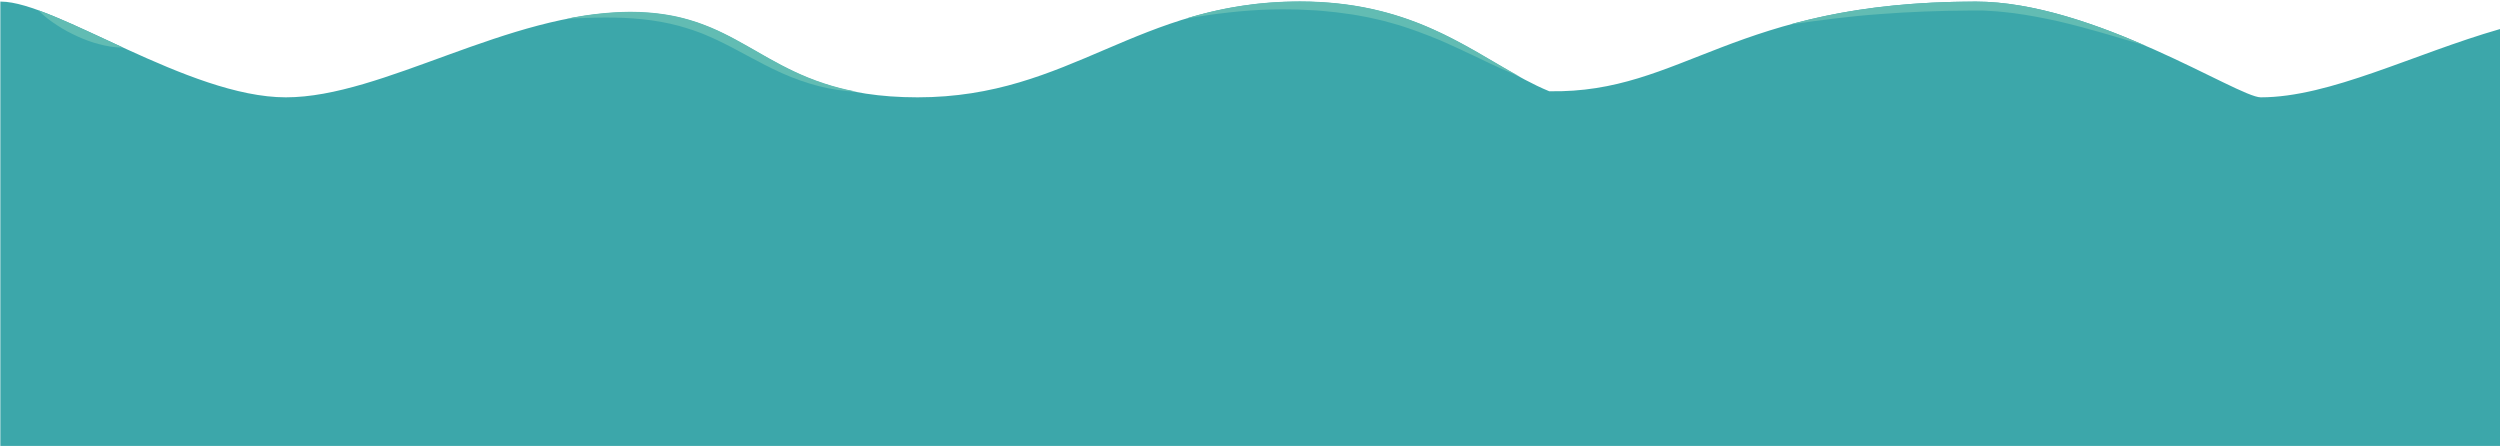
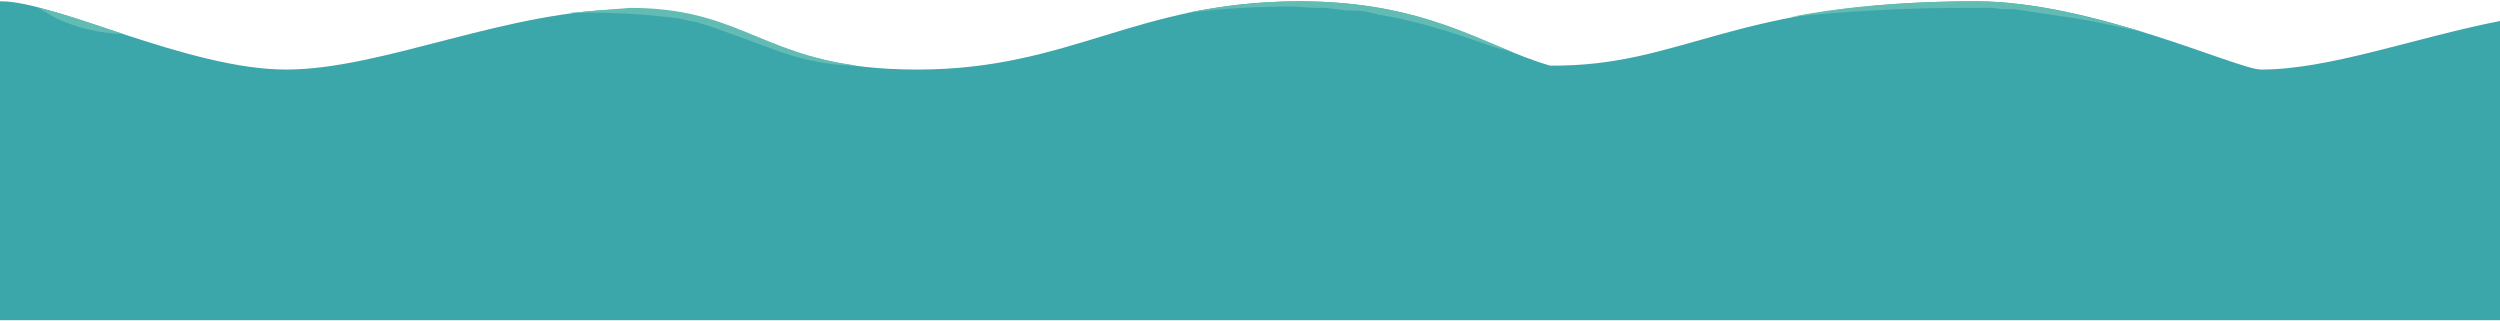
- <svg xmlns="http://www.w3.org/2000/svg" width="1366" height="244" viewBox="0 0 1366 244" fill="none">
-   <path d="M1365.9 15.906C1318.68 29.47 1273.13 53.182 1235.27 53.182C1222.88 53.182 1144.06 0.878 1079.57 0.878C946.698 0.878 919.772 51.133 846.507 49.864C810.41 35.032 779.582 0.878 710.121 0.878C621.246 0.878 585.443 53.182 501.348 53.182C417.254 53.182 411.107 6.636 344.281 6.636C277.454 6.636 209.261 53.182 156.19 53.182C103.118 53.182 30.048 0.878 0.488 0.878C0.39 0.878 0.293 0.878 0.195 0.878L0.195 243.66L1366 243.66V15.906H1365.9Z" fill="#3CA7AA" />
-   <path d="M31.121 13.758C34.633 16.1 38.34 18.051 42.145 19.808C45.95 21.564 49.852 23.028 54.047 24.101C58.144 25.175 62.437 26.053 67.12 25.956C50.047 18.149 34.145 10.343 20.975 5.659C24.097 8.879 27.511 11.416 31.121 13.758Z" fill="#62BCB3" />
-   <path d="M309.55 10.245C323.696 9.562 337.549 9.074 351.11 10.538C357.841 11.221 364.475 12.392 371.011 14.148C374.231 15.124 377.45 16.002 380.572 17.173C383.694 18.247 386.816 19.613 389.84 20.979C402.132 26.541 414.034 34.055 427.107 39.91C440.18 45.765 454.228 49.668 468.374 50.156C414.132 40.105 401.059 6.439 344.28 6.439C332.671 6.537 321.062 7.903 309.55 10.245Z" fill="#62BCB3" />
-   <path d="M647.587 10.245C663.489 7.513 679.195 5.561 695 5.171C698.902 5.073 702.902 5.073 706.804 5.171C710.706 5.171 714.609 5.561 718.511 5.659C720.462 5.756 722.413 5.952 724.364 6.147L730.218 6.732L735.974 7.513C737.925 7.806 739.876 8.001 741.73 8.391L747.485 9.464C749.437 9.855 751.29 10.343 753.144 10.733C756.949 11.514 760.656 12.782 764.46 13.758C771.875 16.1 779.192 18.832 786.508 21.857C793.728 24.98 800.947 28.395 808.166 31.811C811.776 33.567 815.385 35.323 819.093 36.982L824.653 39.422C826.507 40.202 828.361 40.983 830.214 41.764C800.166 25.273 769.046 0.78 710.219 0.78C686.024 0.78 665.83 4.683 647.587 10.245Z" fill="#62BCB3" />
-   <path d="M1082.4 5.757C1083.38 5.757 1084.35 5.757 1085.42 5.855L1088.45 6.05C1090.5 6.147 1092.45 6.342 1094.5 6.538C1096.55 6.733 1098.5 7.026 1100.55 7.221C1108.55 8.294 1116.55 9.855 1124.55 11.612C1140.54 15.32 1156.35 20.199 1172.35 24.98C1143.96 12.588 1110.2 0.878 1079.67 0.878C1036.06 0.878 1003.87 6.245 977.721 13.466C994.306 11.026 1010.7 8.88 1027.09 7.709C1043.47 6.44 1059.96 5.855 1076.35 5.757H1079.47H1082.4Z" fill="#62BCB3" />
+ <svg xmlns="http://www.w3.org/2000/svg" width="1905" height="244" fill="none">
+   <path d="M1905 16c-66 13-130 37-182 37-18 0-128-52-217-52-186 0-223 50-325 49-51-15-94-49-191-49-124 0-174 52-291 52S573 7 480 7 292 53 218 53 42 1 1 1H0v243h1905V16z" fill="#3CA7AA" />
+   <path d="M43 14a131 131 0 0051 12C70 18 48 10 29 6l14 8zM432 10a521 521 0 0185 4l14 3 13 4 52 19c18 6 37 10 57 10-75-10-94-44-173-44l-48 4zM903 10a631 631 0 0183-5l16 1h8l8 1 8 1h8l8 1 8 2 16 3a484 484 0 0161 18l15 5 8 2 8 3c-42-17-85-41-168-41-33 0-61 4-87 9zM1510 6h8l8 1h9l33 5c23 3 45 8 67 13-40-12-87-24-129-24-61 0-106 5-142 12a1282 1282 0 01137-7h9z" fill="#62BCB3" />
</svg>
